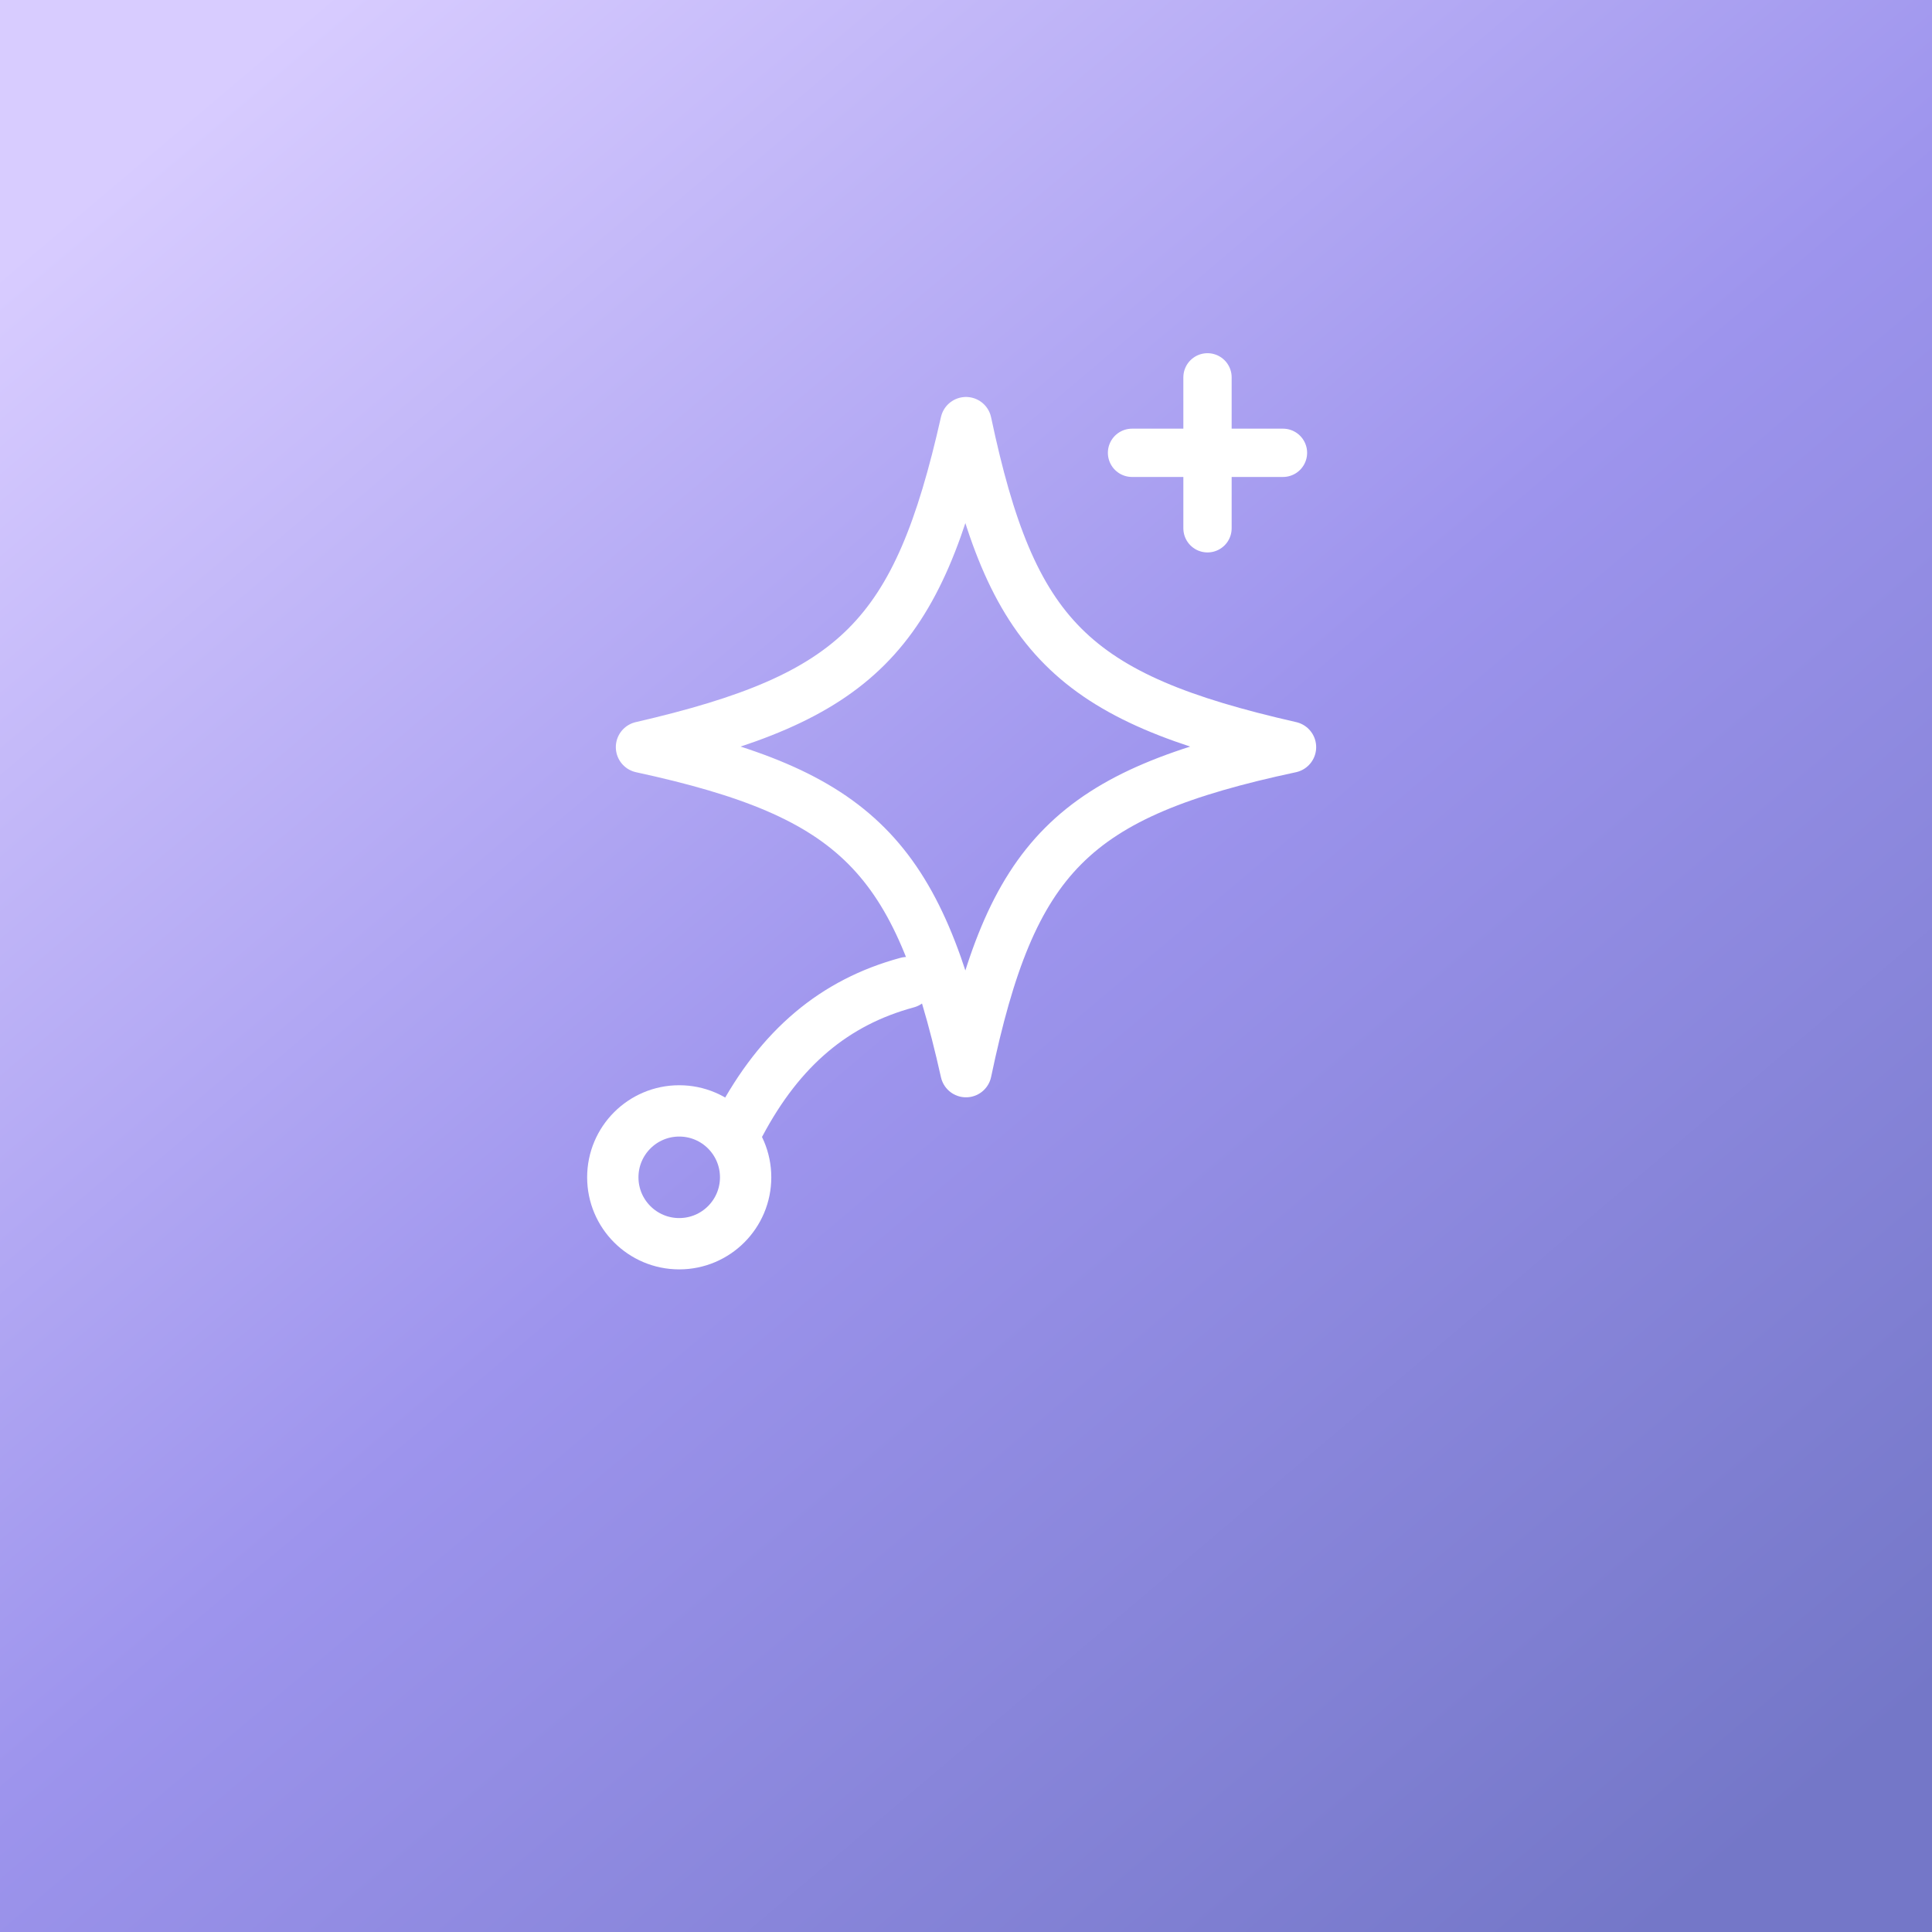
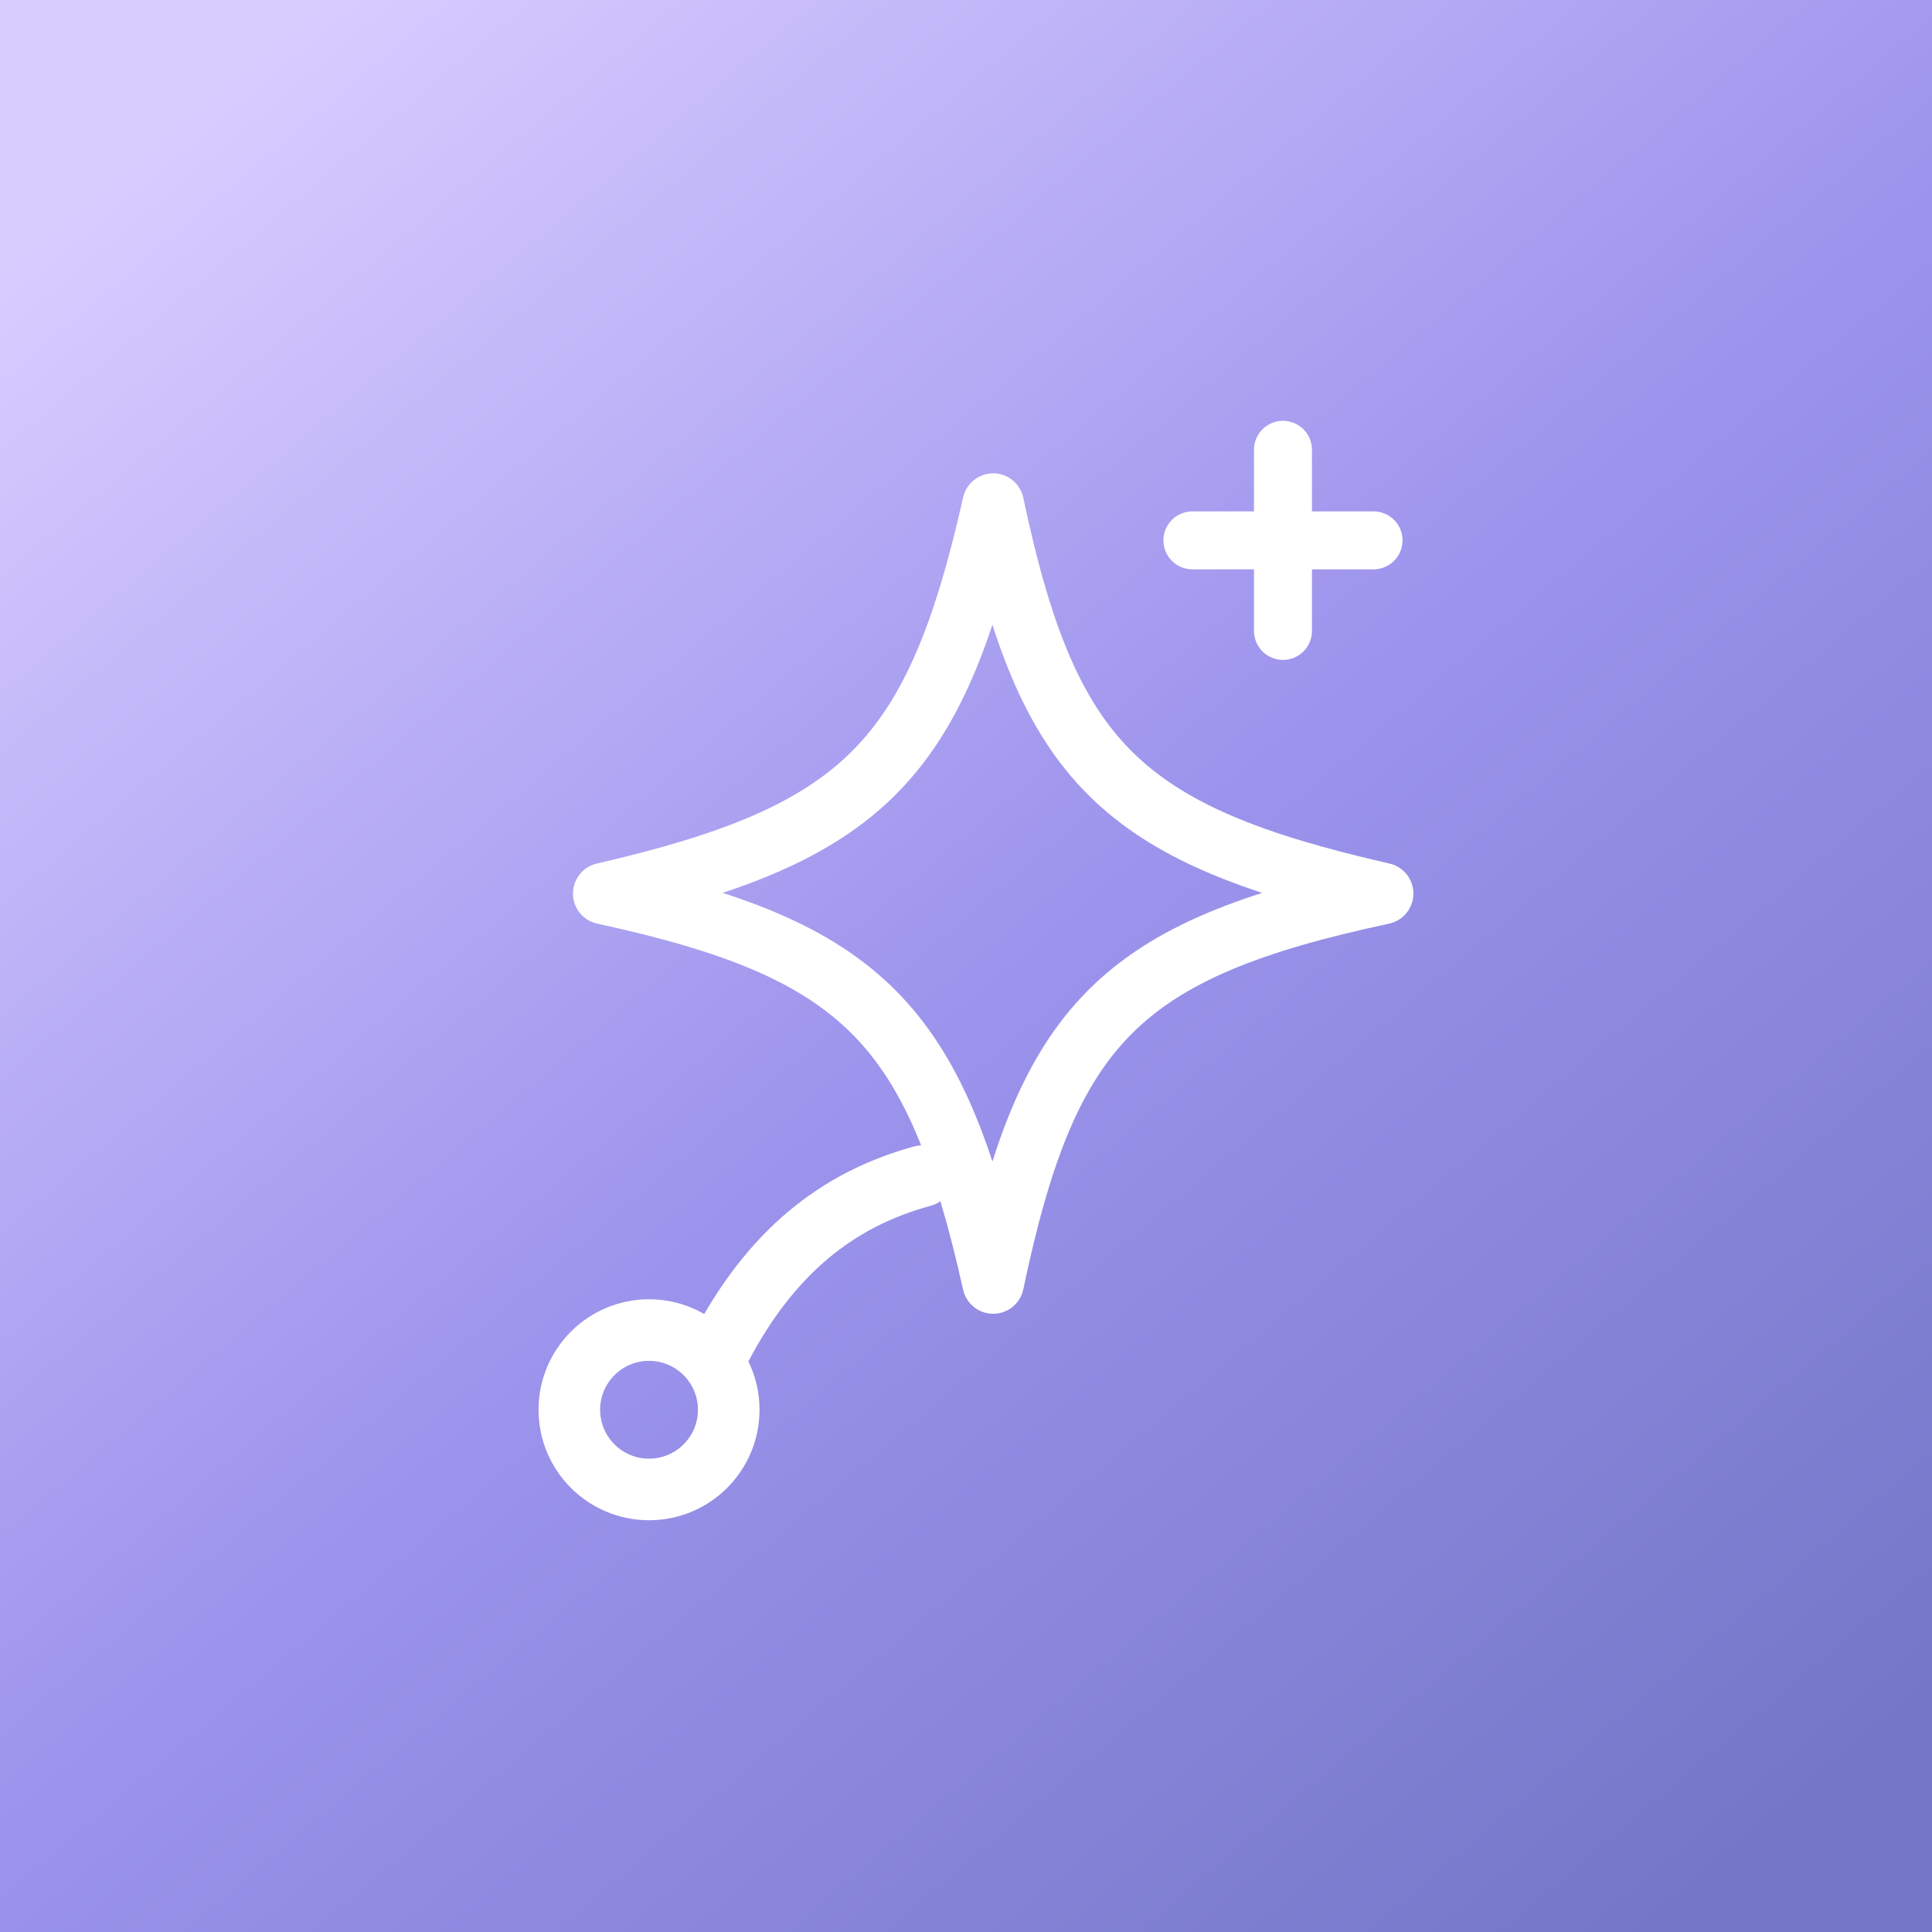
<svg xmlns="http://www.w3.org/2000/svg" width="1024" height="1024" viewBox="0 0 128 128">
  <defs>
    <linearGradient id="bg" x1="14" y1="6" x2="114" y2="124" gradientUnits="userSpaceOnUse">
      <stop stop-color="#d8ccff" />
      <stop offset=".5" stop-color="#9d94ed" />
      <stop offset="1" stop-color="#7477c8" />
    </linearGradient>
  </defs>
  <rect width="128" height="128" fill="url(#bg)" />
-   <path d="M64 28c3 14.2 7 18.2 21.5 21.5-14.5 3.1-18.5 7.2-21.5 21.5-3.2-14.3-7.2-18.4-21.5-21.5 14.3-3.3 18.3-7.3 21.5-21.5Z" fill="none" stroke="#fff" stroke-linejoin="round" stroke-width="3.4" />
-   <path d="M80 25v10M75 30h10" fill="none" stroke="#fff" stroke-linecap="round" stroke-width="3.2" />
-   <circle cx="45" cy="78" r="4.4" fill="none" stroke="#fff" stroke-width="3.4" />
-   <path d="M49 74.5c2.7-5.1 6.3-8.1 11.1-9.4" fill="none" stroke="#fff" stroke-linecap="round" stroke-width="3.4" />
+   <g transform="translate(64 64) scale(1.2) translate(-62.5 -53.5)">
+     <path d="M64 28c3 14.2 7 18.2 21.5 21.5-14.5 3.1-18.5 7.2-21.5 21.5-3.2-14.3-7.2-18.4-21.5-21.5 14.3-3.3 18.3-7.3 21.5-21.5Z" fill="none" stroke="#fff" stroke-linejoin="round" stroke-width="3.4" />
+     <path d="M80 25v10M75 30h10" fill="none" stroke="#fff" stroke-linecap="round" stroke-width="3.2" />
+     <circle cx="45" cy="78" r="4.4" fill="none" stroke="#fff" stroke-width="3.4" />
+     <path d="M49 74.5c2.7-5.1 6.3-8.1 11.1-9.4" fill="none" stroke="#fff" stroke-linecap="round" stroke-width="3.4" />
+   </g>
</svg>
